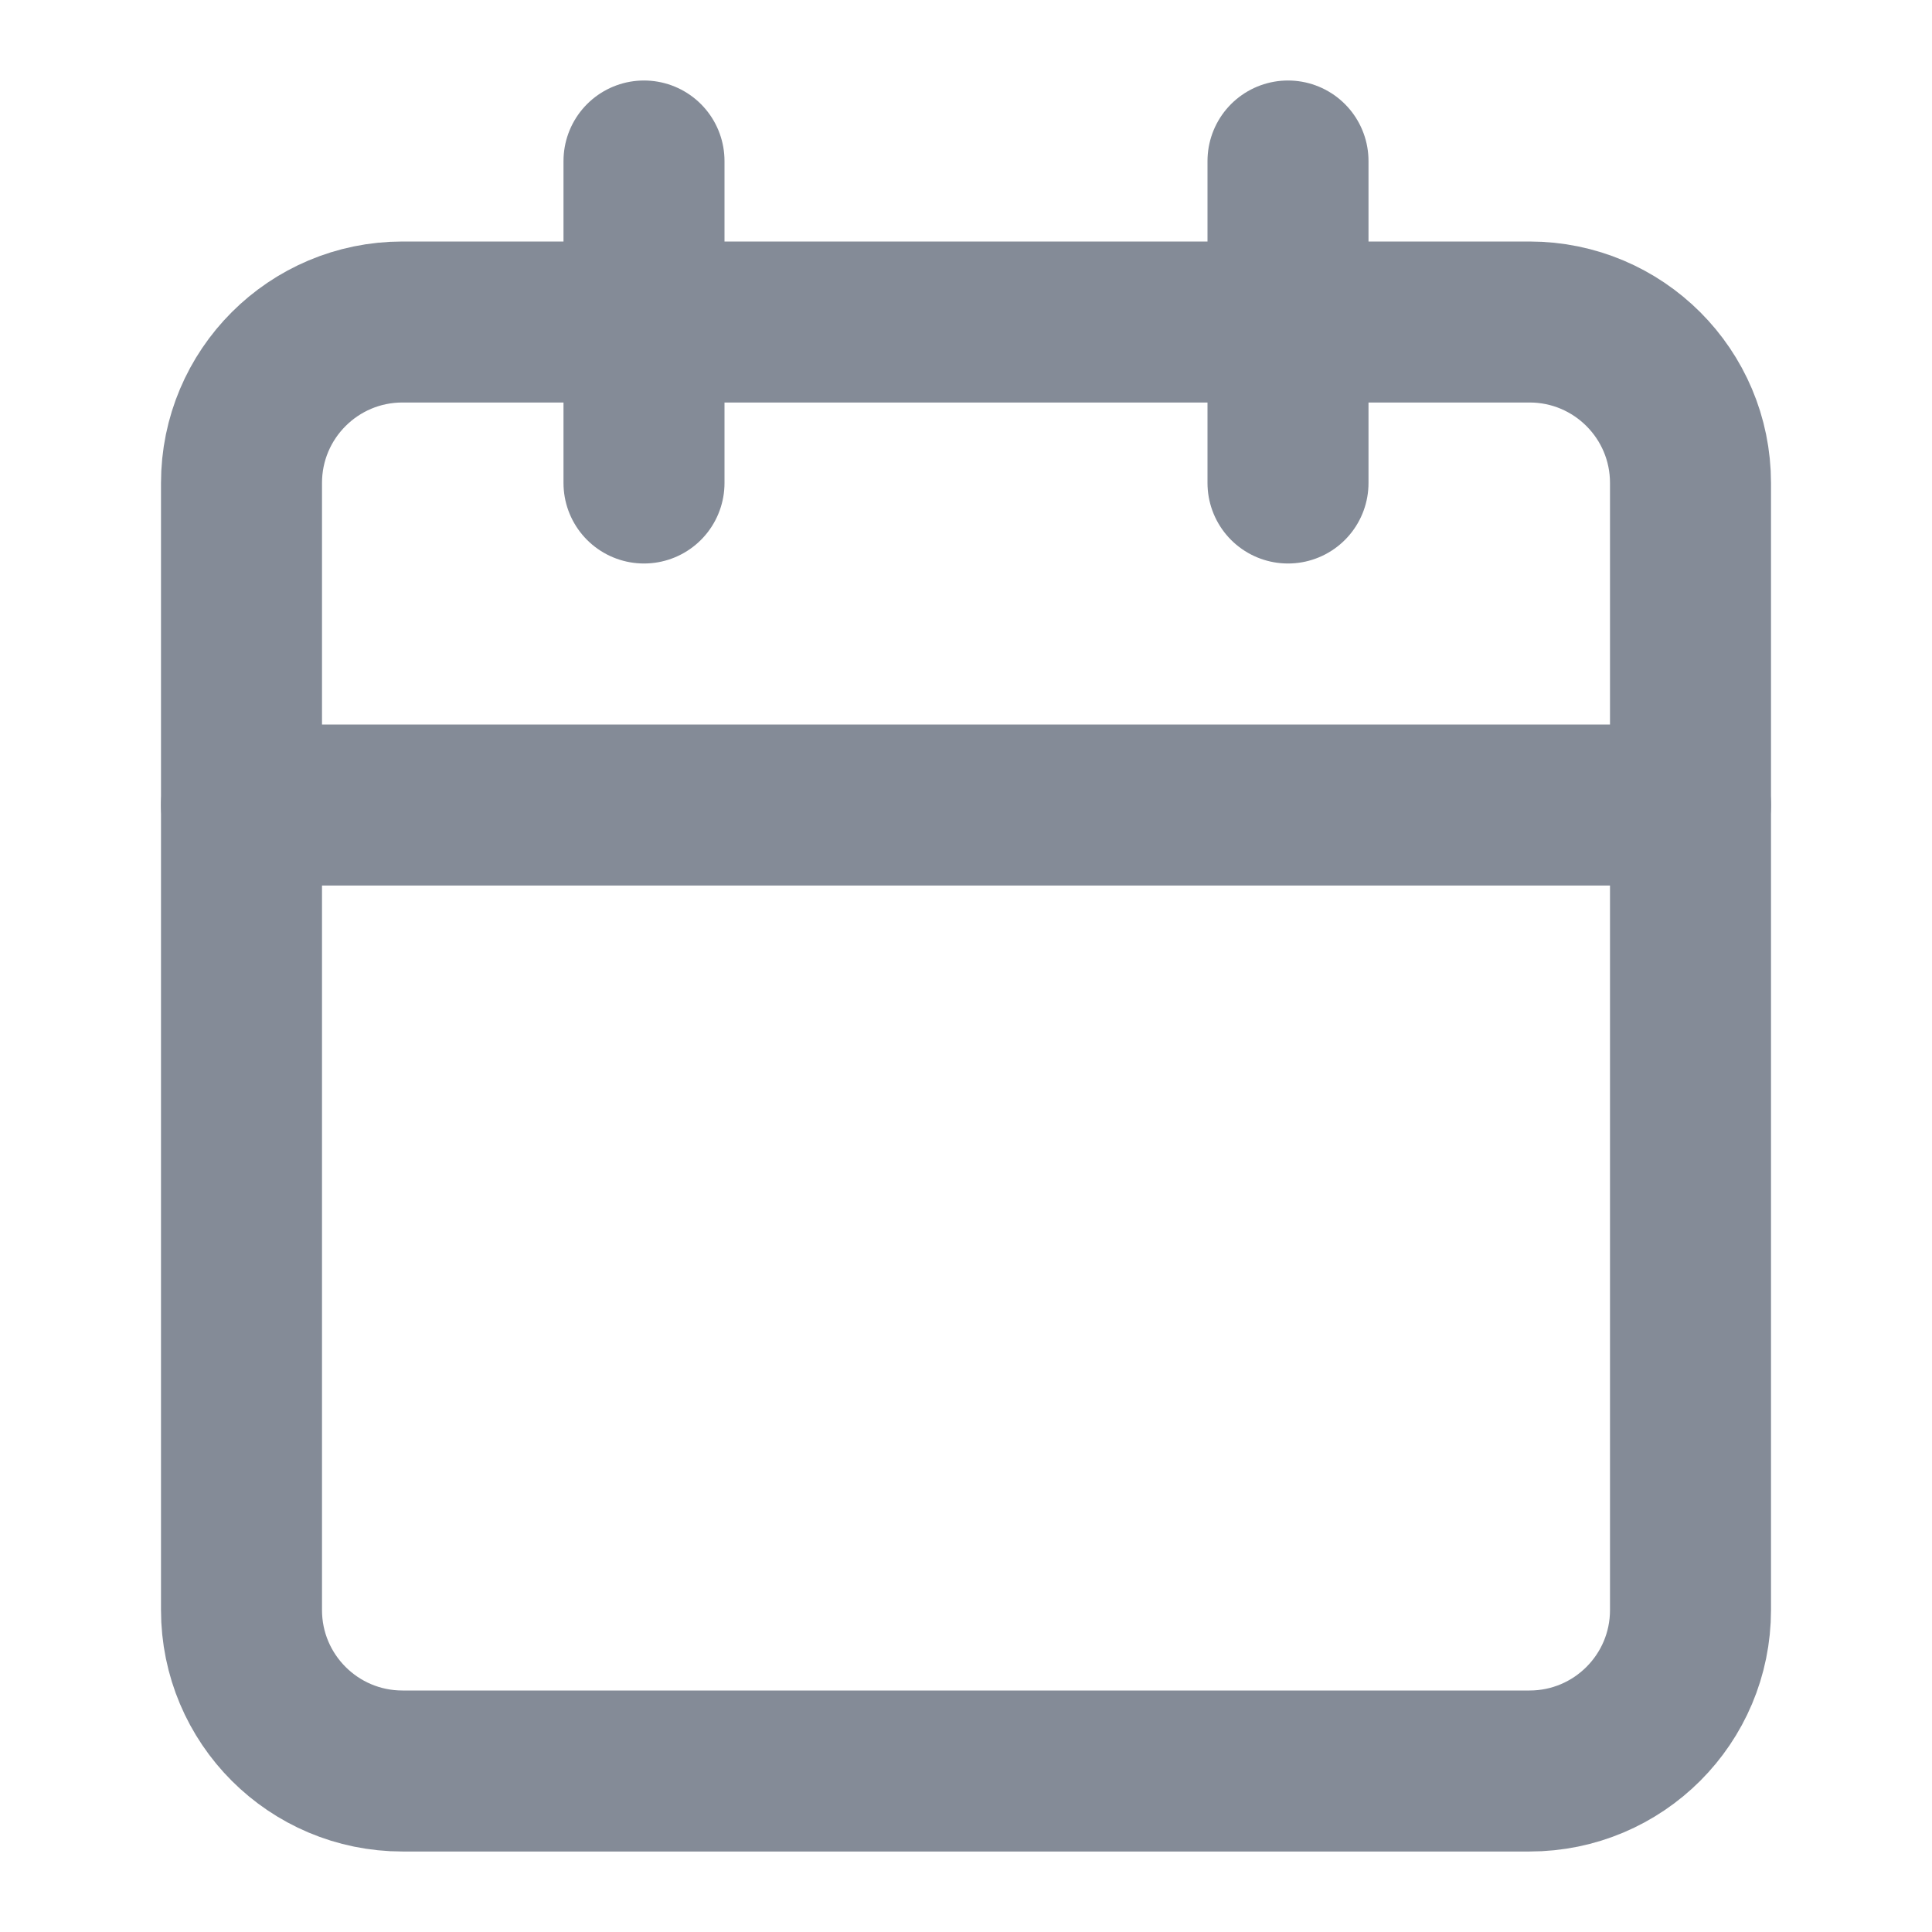
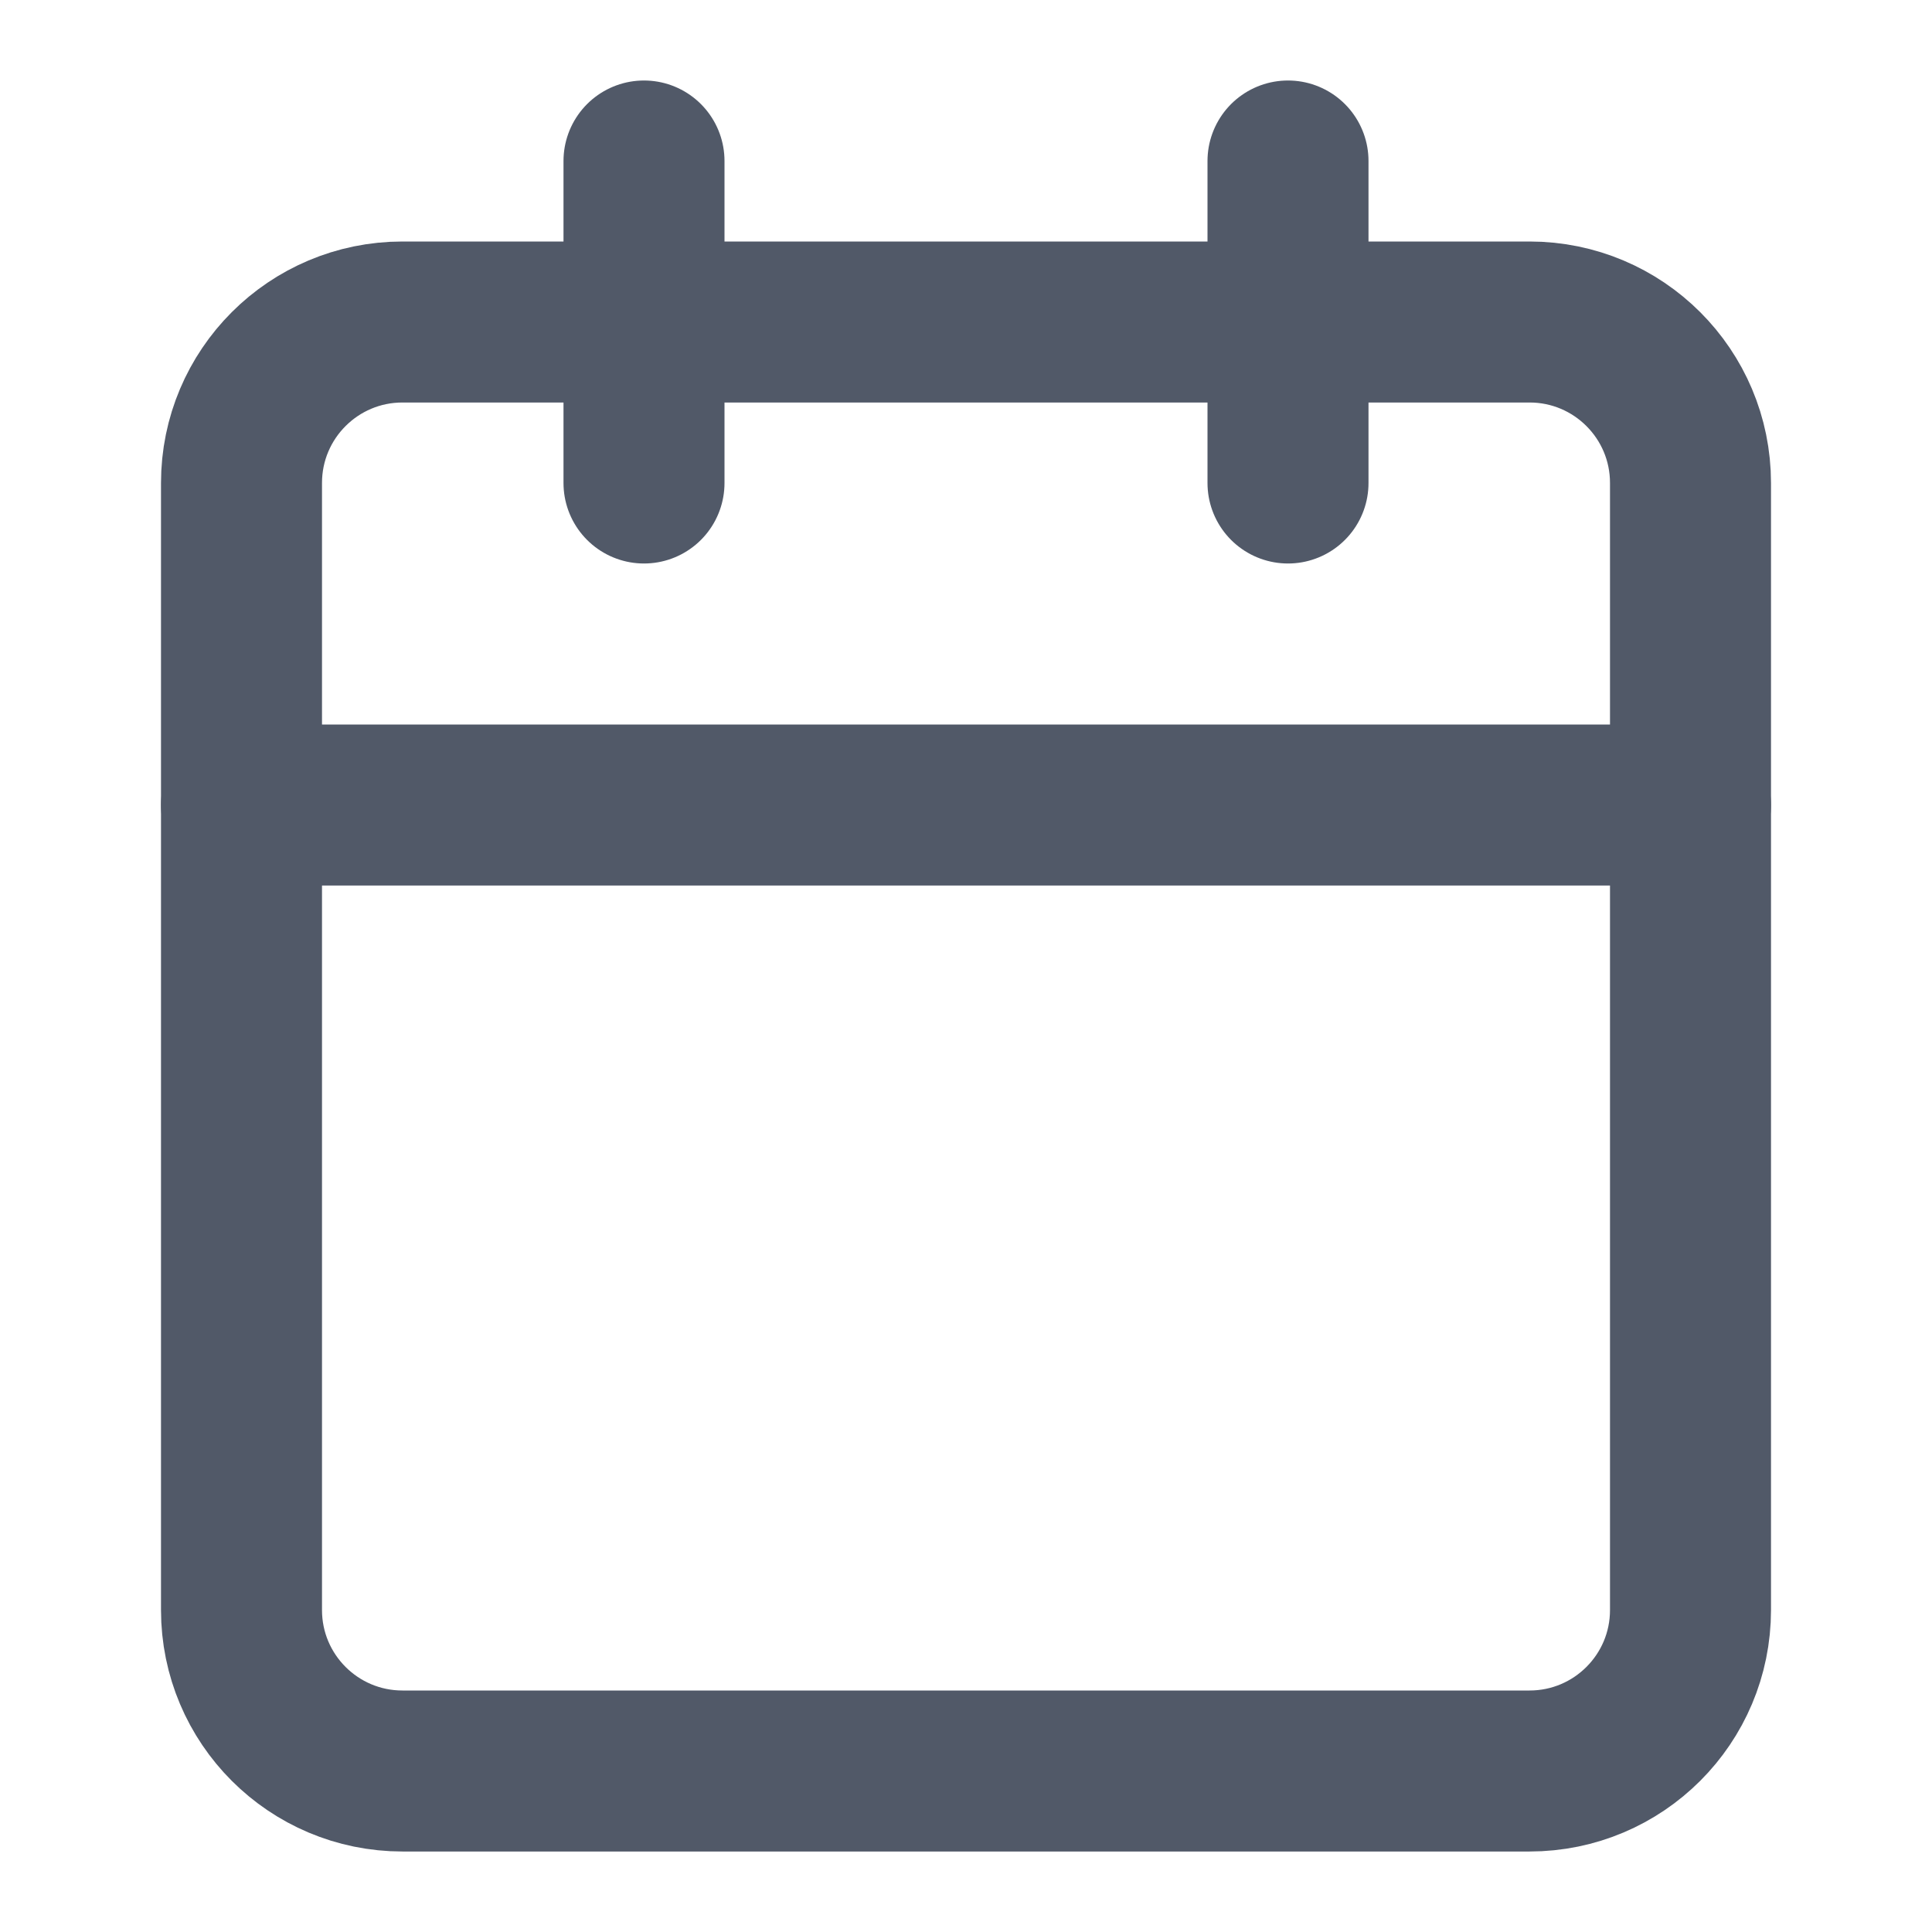
<svg xmlns="http://www.w3.org/2000/svg" width="24" height="24" viewBox="0 0 24 24" fill="none">
-   <path d="M19 4H5C3.895 4 3 4.895 3 6V20C3 21.105 3.895 22 5 22H19C20.105 22 21 21.105 21 20V6C21 4.895 20.105 4 19 4Z" stroke="#848B97" stroke-width="2" stroke-linecap="round" stroke-linejoin="round" />
-   <path d="M16 2V6" stroke="#848B97" stroke-width="2" stroke-linecap="round" stroke-linejoin="round" />
-   <path d="M8 2V6" stroke="#848B97" stroke-width="2" stroke-linecap="round" stroke-linejoin="round" />
-   <path d="M3 10H21" stroke="#848B97" stroke-width="2" stroke-linecap="round" stroke-linejoin="round" />
+   <path d="M19 4H5C3.895 4 3 4.895 3 6V20C3 21.105 3.895 22 5 22H19C20.105 22 21 21.105 21 20V6C21 4.895 20.105 4 19 4Z" stroke="#515968" stroke-width="2" stroke-linecap="round" stroke-linejoin="round" />
+   <path d="M16 2V6" stroke="#515968" stroke-width="2" stroke-linecap="round" stroke-linejoin="round" />
+   <path d="M8 2V6" stroke="#515968" stroke-width="2" stroke-linecap="round" stroke-linejoin="round" />
+   <path d="M3 10H21" stroke="#515968" stroke-width="2" stroke-linecap="round" stroke-linejoin="round" />
</svg>
